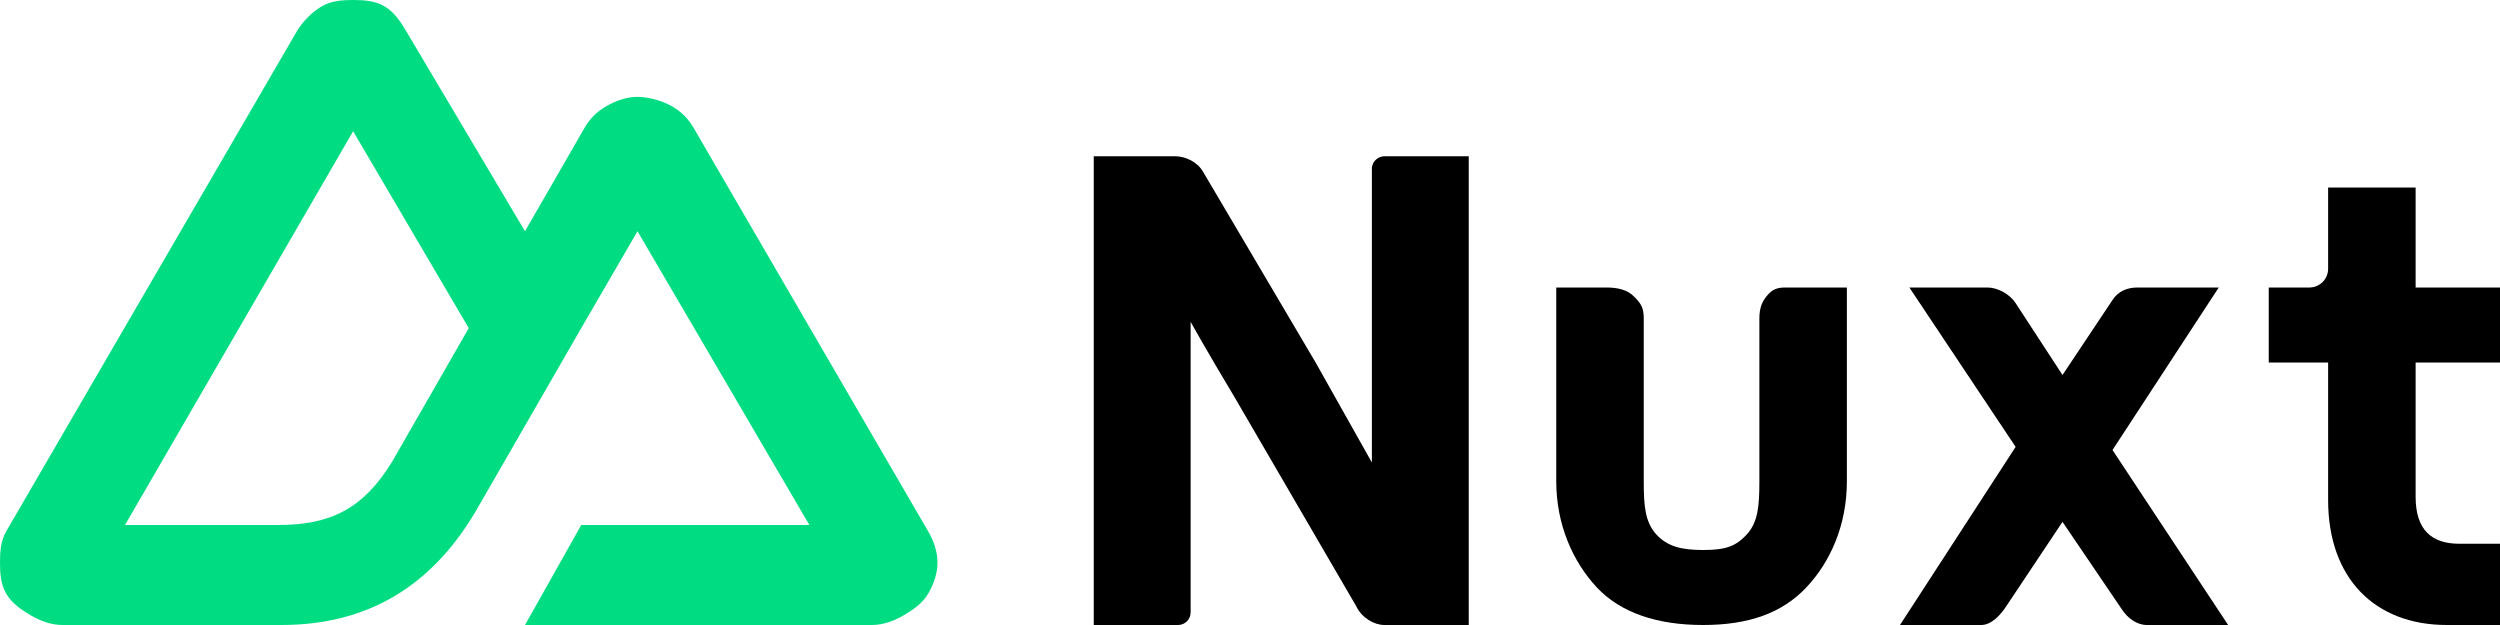
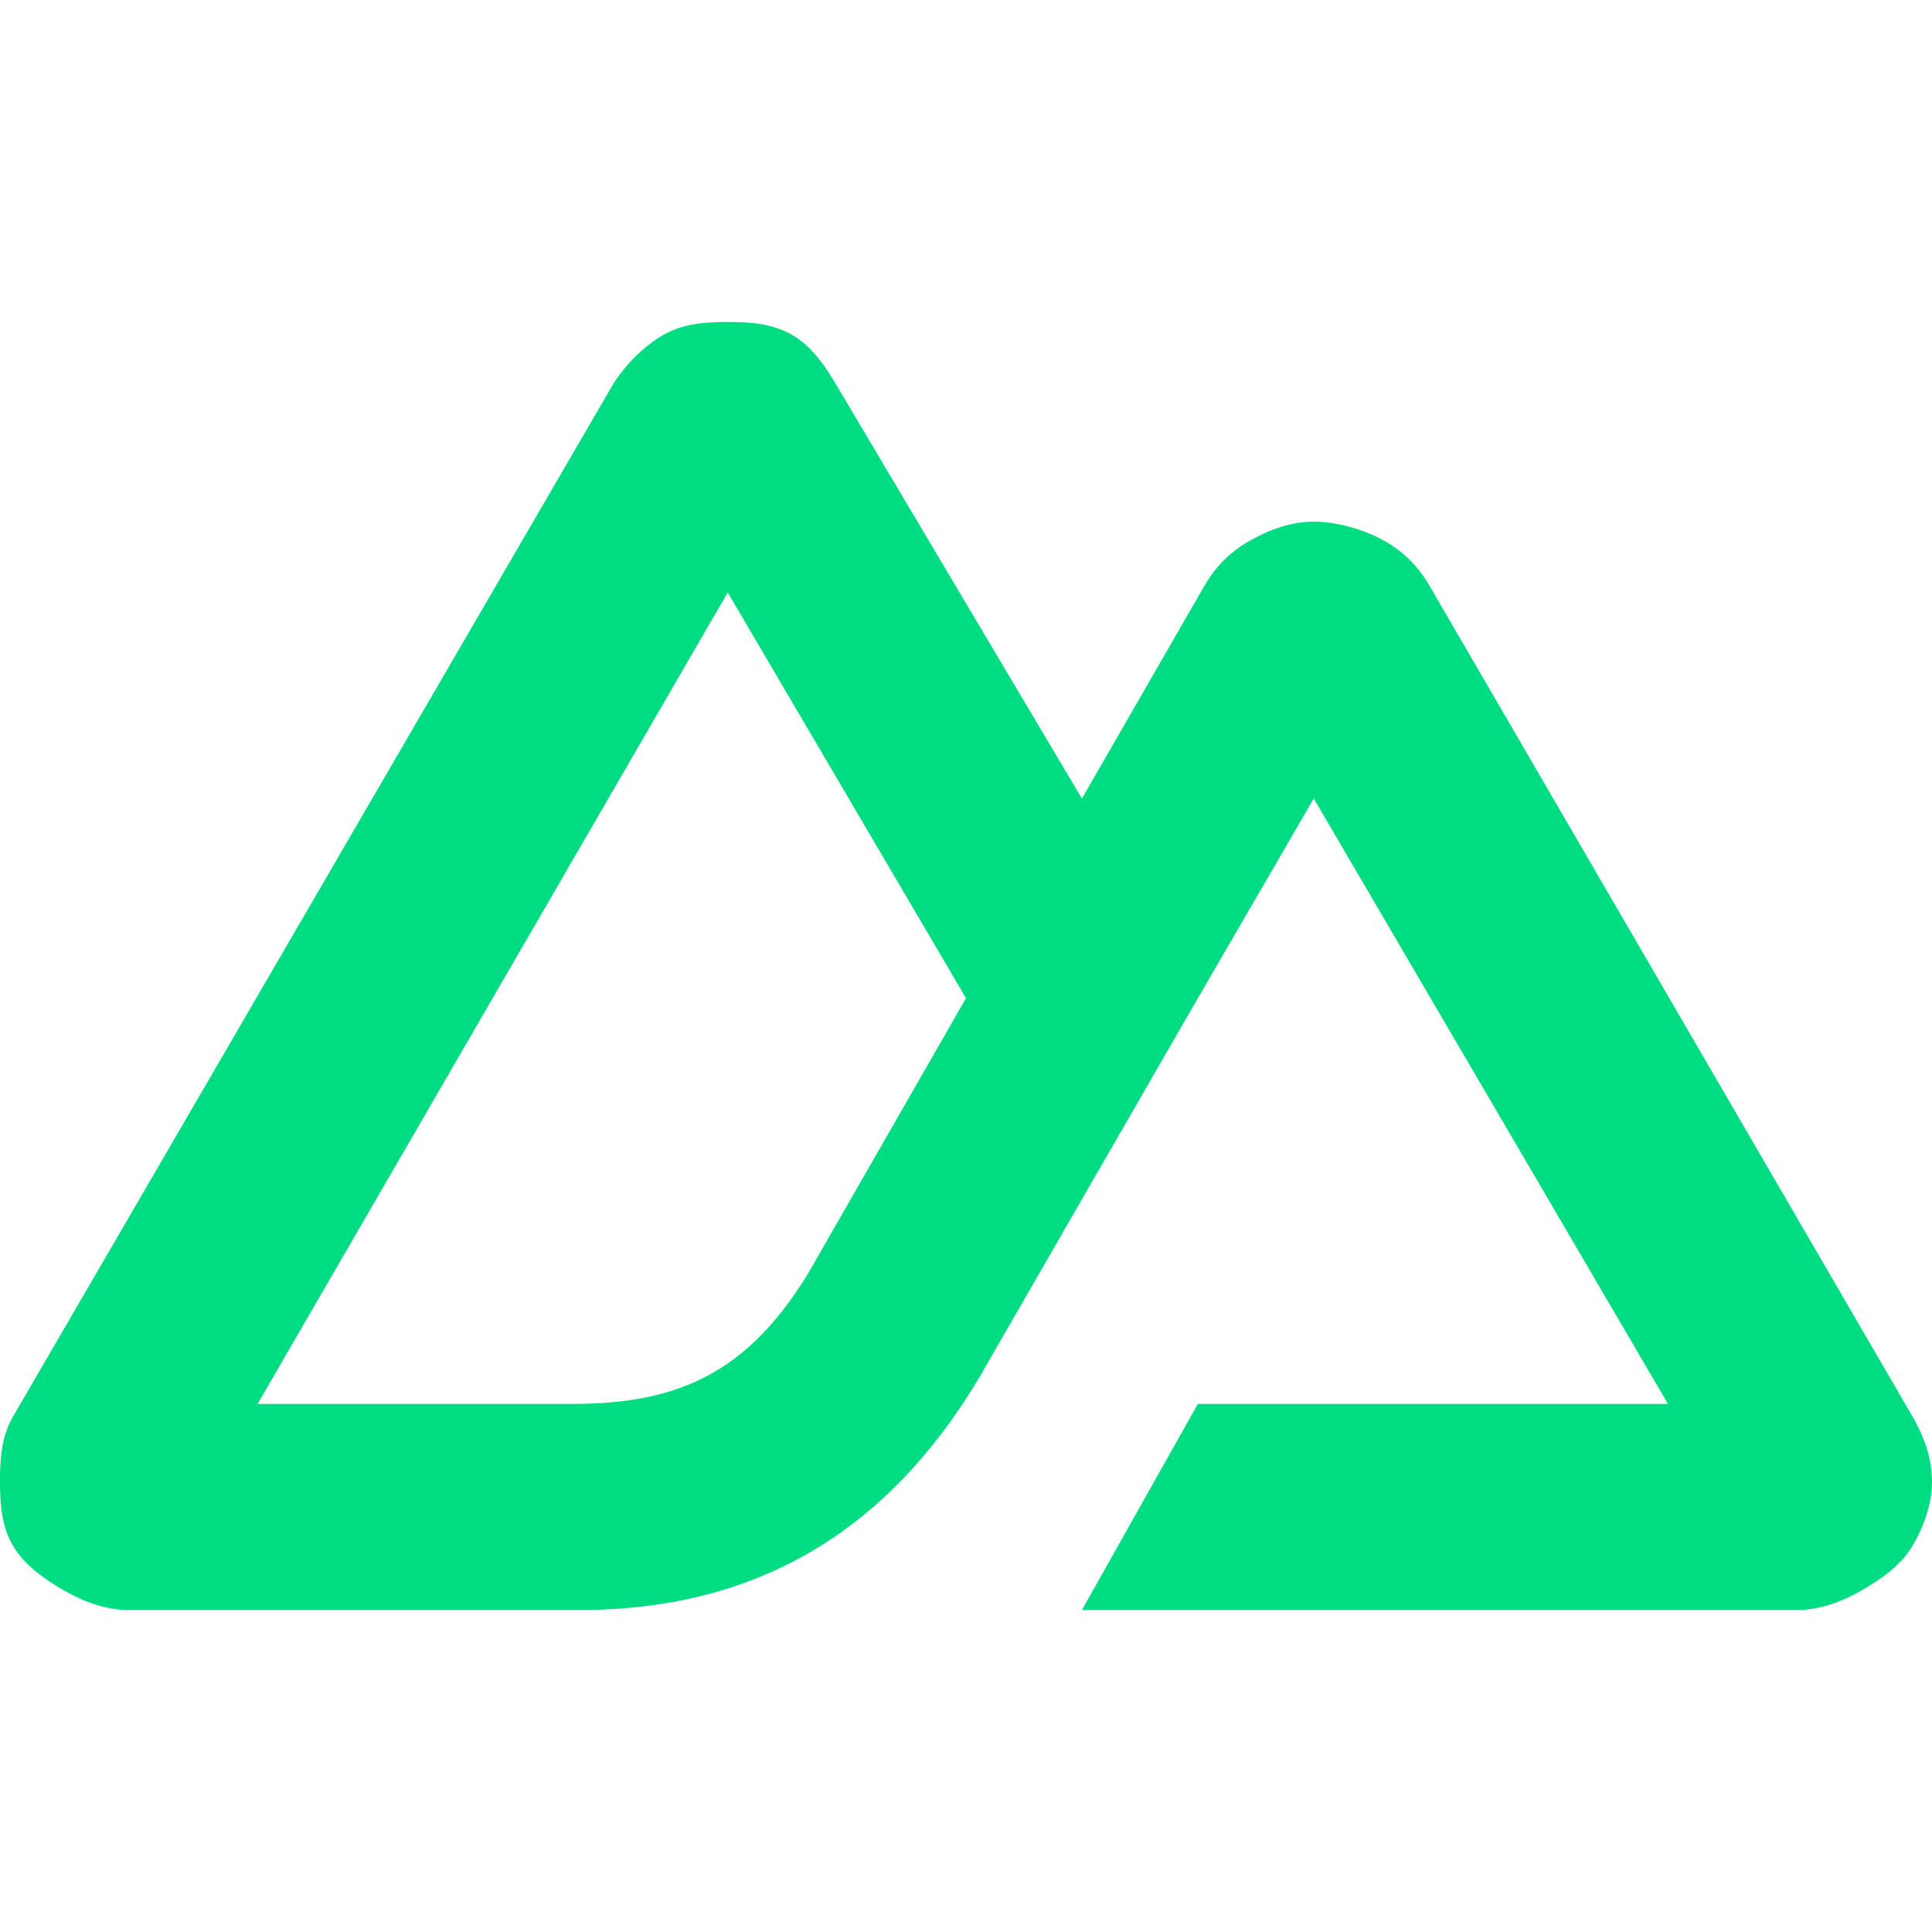
- <svg xmlns="http://www.w3.org/2000/svg" class="text-highlighted block w-auto h-6" width="800" height="200" viewBox="0 0 800 200" fill="none">
-   <path d="M377 200C379.16 200 381 198.209 381 196V103C381 103 386 112 395 127L434 194C435.785 197.74 439.744 200 443 200H470V50H443C441.202 50 439 51.494 439 54V148L421 116L385 55C383.248 51.891 379.479 50 376 50H350V200H377Z" fill="currentColor" />
-   <path d="M726 92H739C742.314 92 745 89.314 745 86V60H773V92H800V116H773V159C773 169.5 778.057 174 787 174H800V200H783C759.948 200 745 185.071 745 160V116H726V92Z" fill="currentColor" />
-   <path d="M591 92V154C591 168.004 585.742 179.809 578 188C570.258 196.191 559.566 200 545 200C530.434 200 518.742 196.191 511 188C503.389 179.809 498 168.004 498 154V92H514C517.412 92 520.769 92.622 523 95C525.231 97.246 526 98.565 526 102V154C526 162.059 526.457 167.037 530 171C533.543 174.831 537.914 176 545 176C552.217 176 555.457 174.831 559 171C562.543 167.037 563 162.059 563 154V102C563 98.565 563.769 96.378 566 94C567.96 91.911 570.028 91.96 573 92C573.411 92.005 574.586 92 575 92H591Z" fill="currentColor" />
-   <path d="M676 144L710 92H684C680.723 92 677.812 93.176 676 96L660 120L645 97C643.188 94.176 639.277 92 636 92H611L645 143L608 200H634C637.25 200 640.182 196.787 642 194L660 167L679 195C680.818 197.787 683.75 200 687 200H713L676 144Z" fill="currentColor" />
+ <svg xmlns="http://www.w3.org/2000/svg" width="150" height="150" viewBox="0 0 300 200" fill="none">
  <path d="M168 200H279C282.542 200 285.932 198.756 289 197C292.068 195.244 295.23 193.041 297 190C298.77 186.959 300.002 183.51 300 179.999C299.998 176.488 298.773 173.04 297 170.001L222 41C220.23 37.96 218.067 35.755 215 34C211.933 32.245 207.542 31 204 31C200.458 31 197.067 32.245 194 34C190.933 35.755 188.77 37.96 187 41L168 74L130 9.998C128.228 6.958 126.068 3.755 123 2C119.932 0.245 116.542 0 113 0C109.458 0 106.068 0.245 103 2C99.932 3.755 96.772 6.958 95 9.998L2 170.001C0.227 173.04 0.002 176.488 1.90993e-06 179.999C-0.002 183.51 0.23 186.959 2 190C3.77 193.04 6.932 195.244 10 197C13.068 198.756 16.458 200 20 200H90C117.737 200 137.925 187.558 152 164L186 105L204 74L259 168H186L168 200ZM89 168H40L113 42L150 105L125.491 147.725C116.144 163.01 105.488 168 89 168Z" fill="#00DC82" />
</svg>
